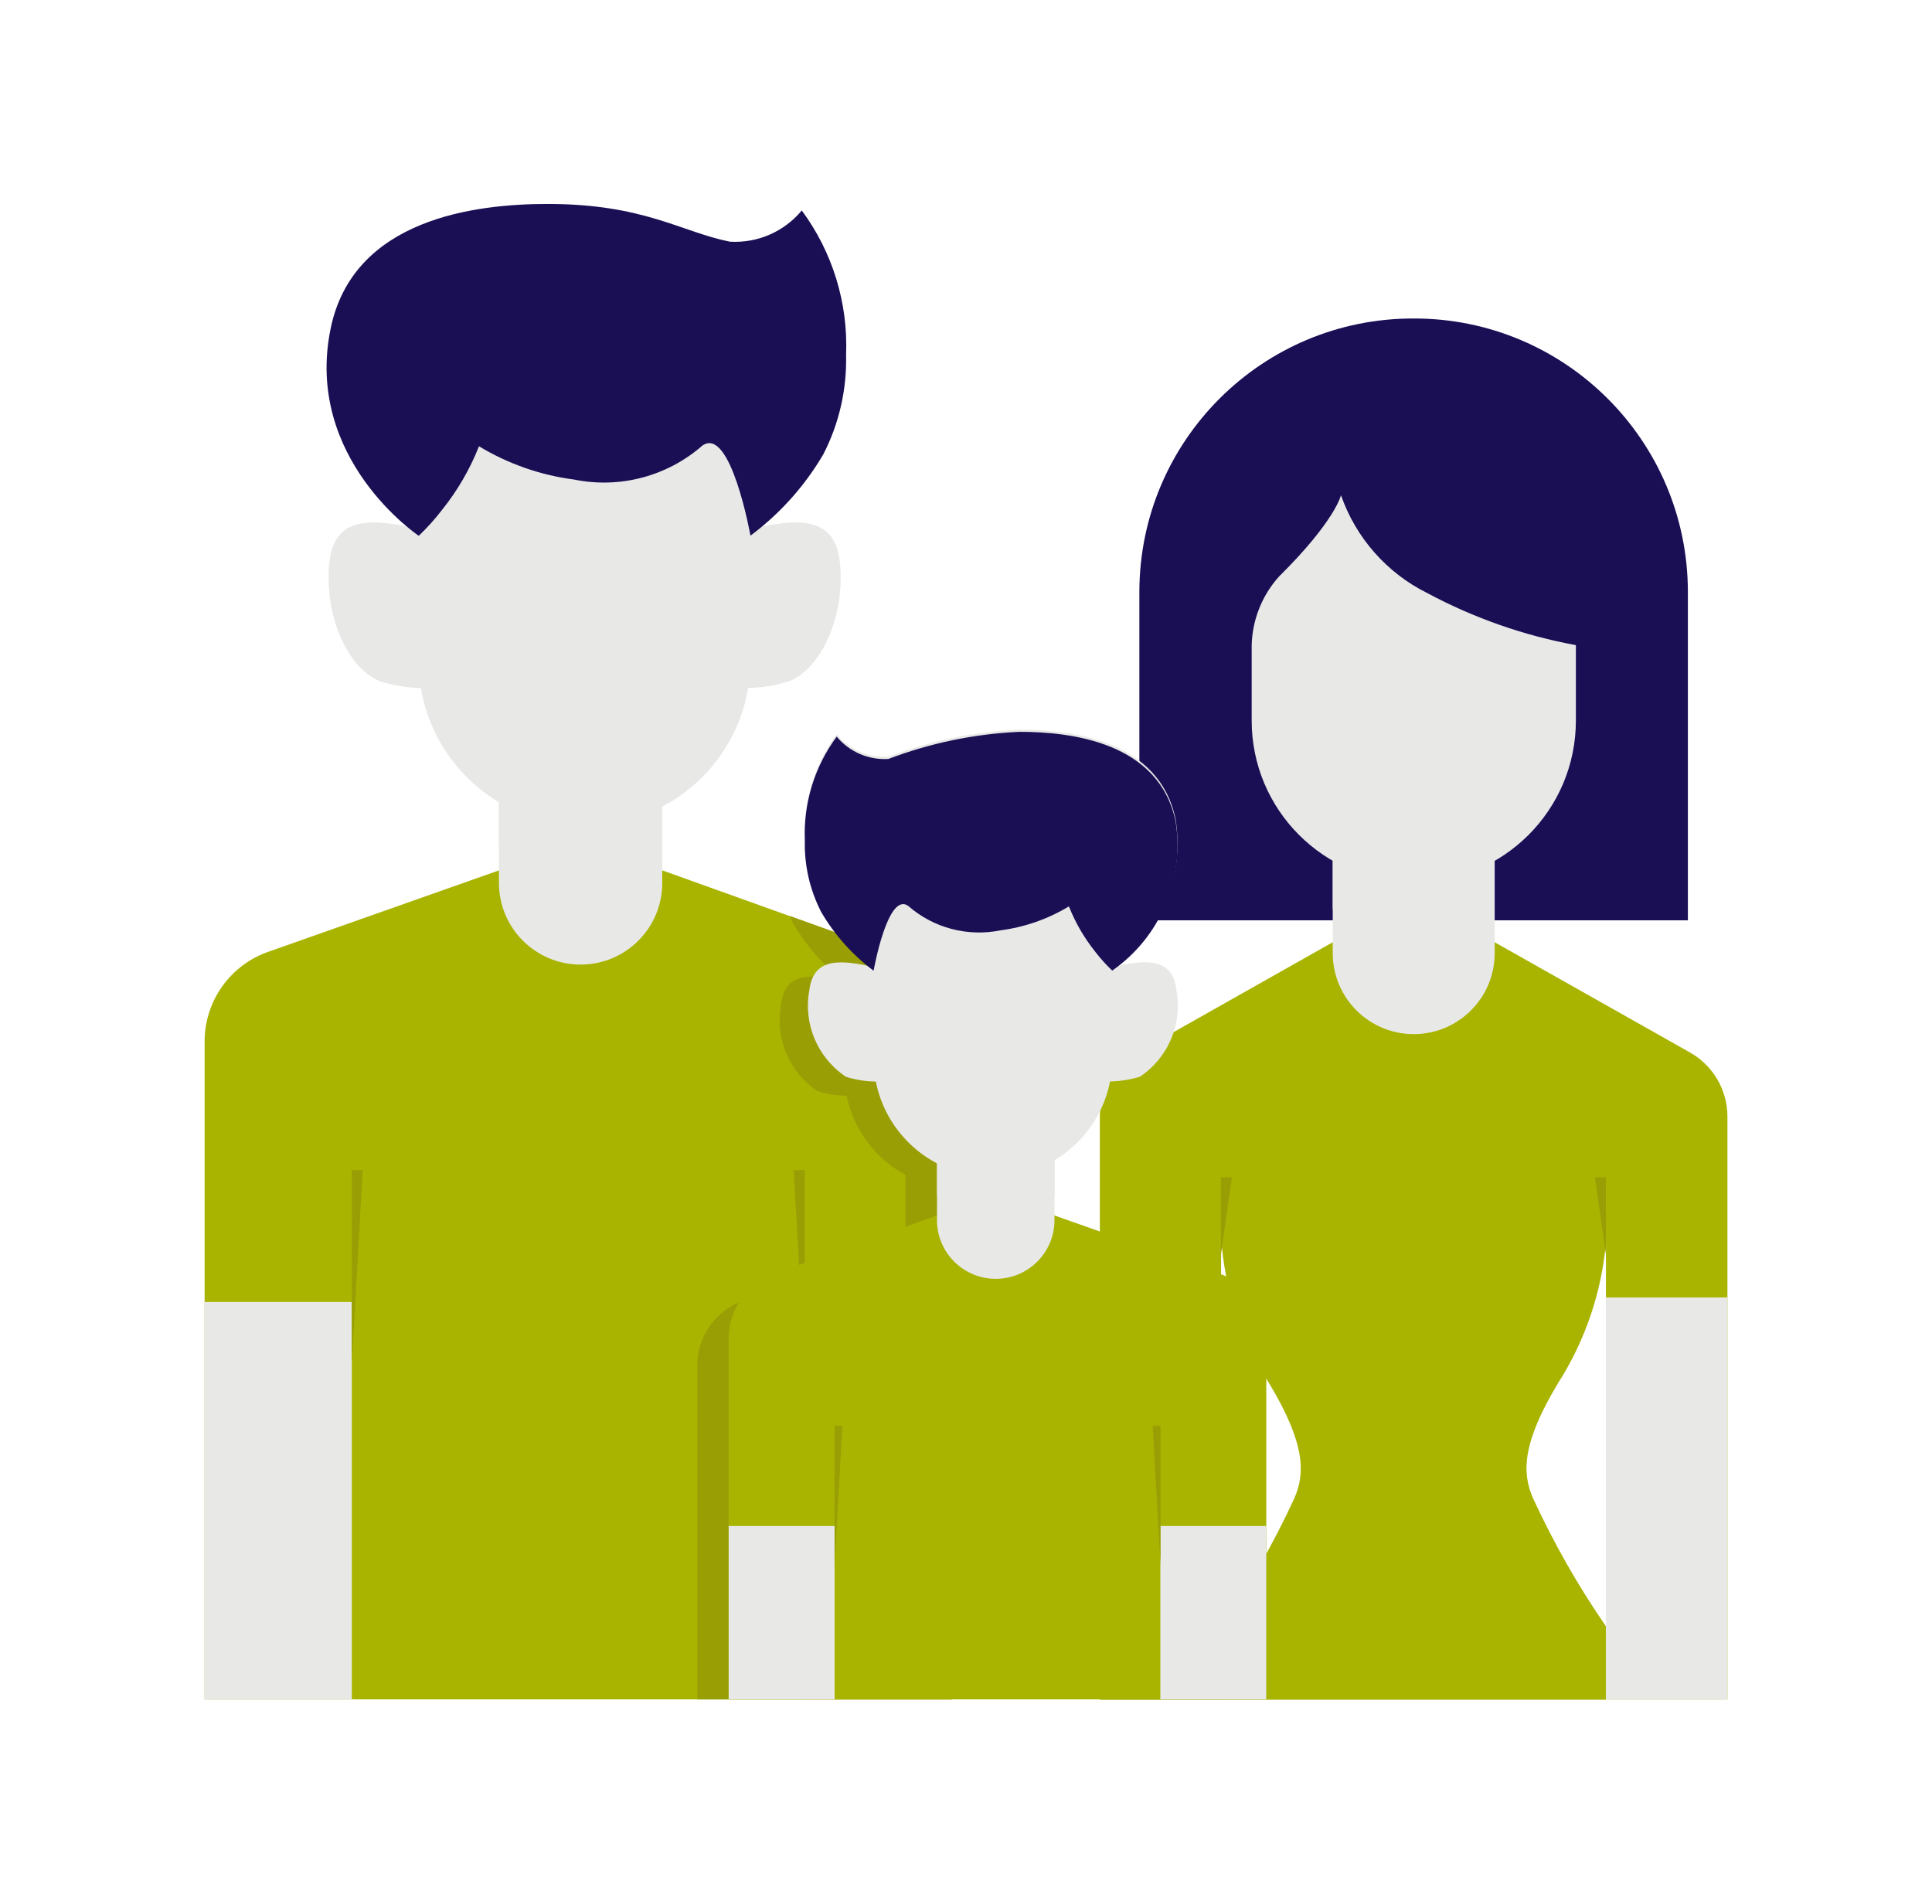
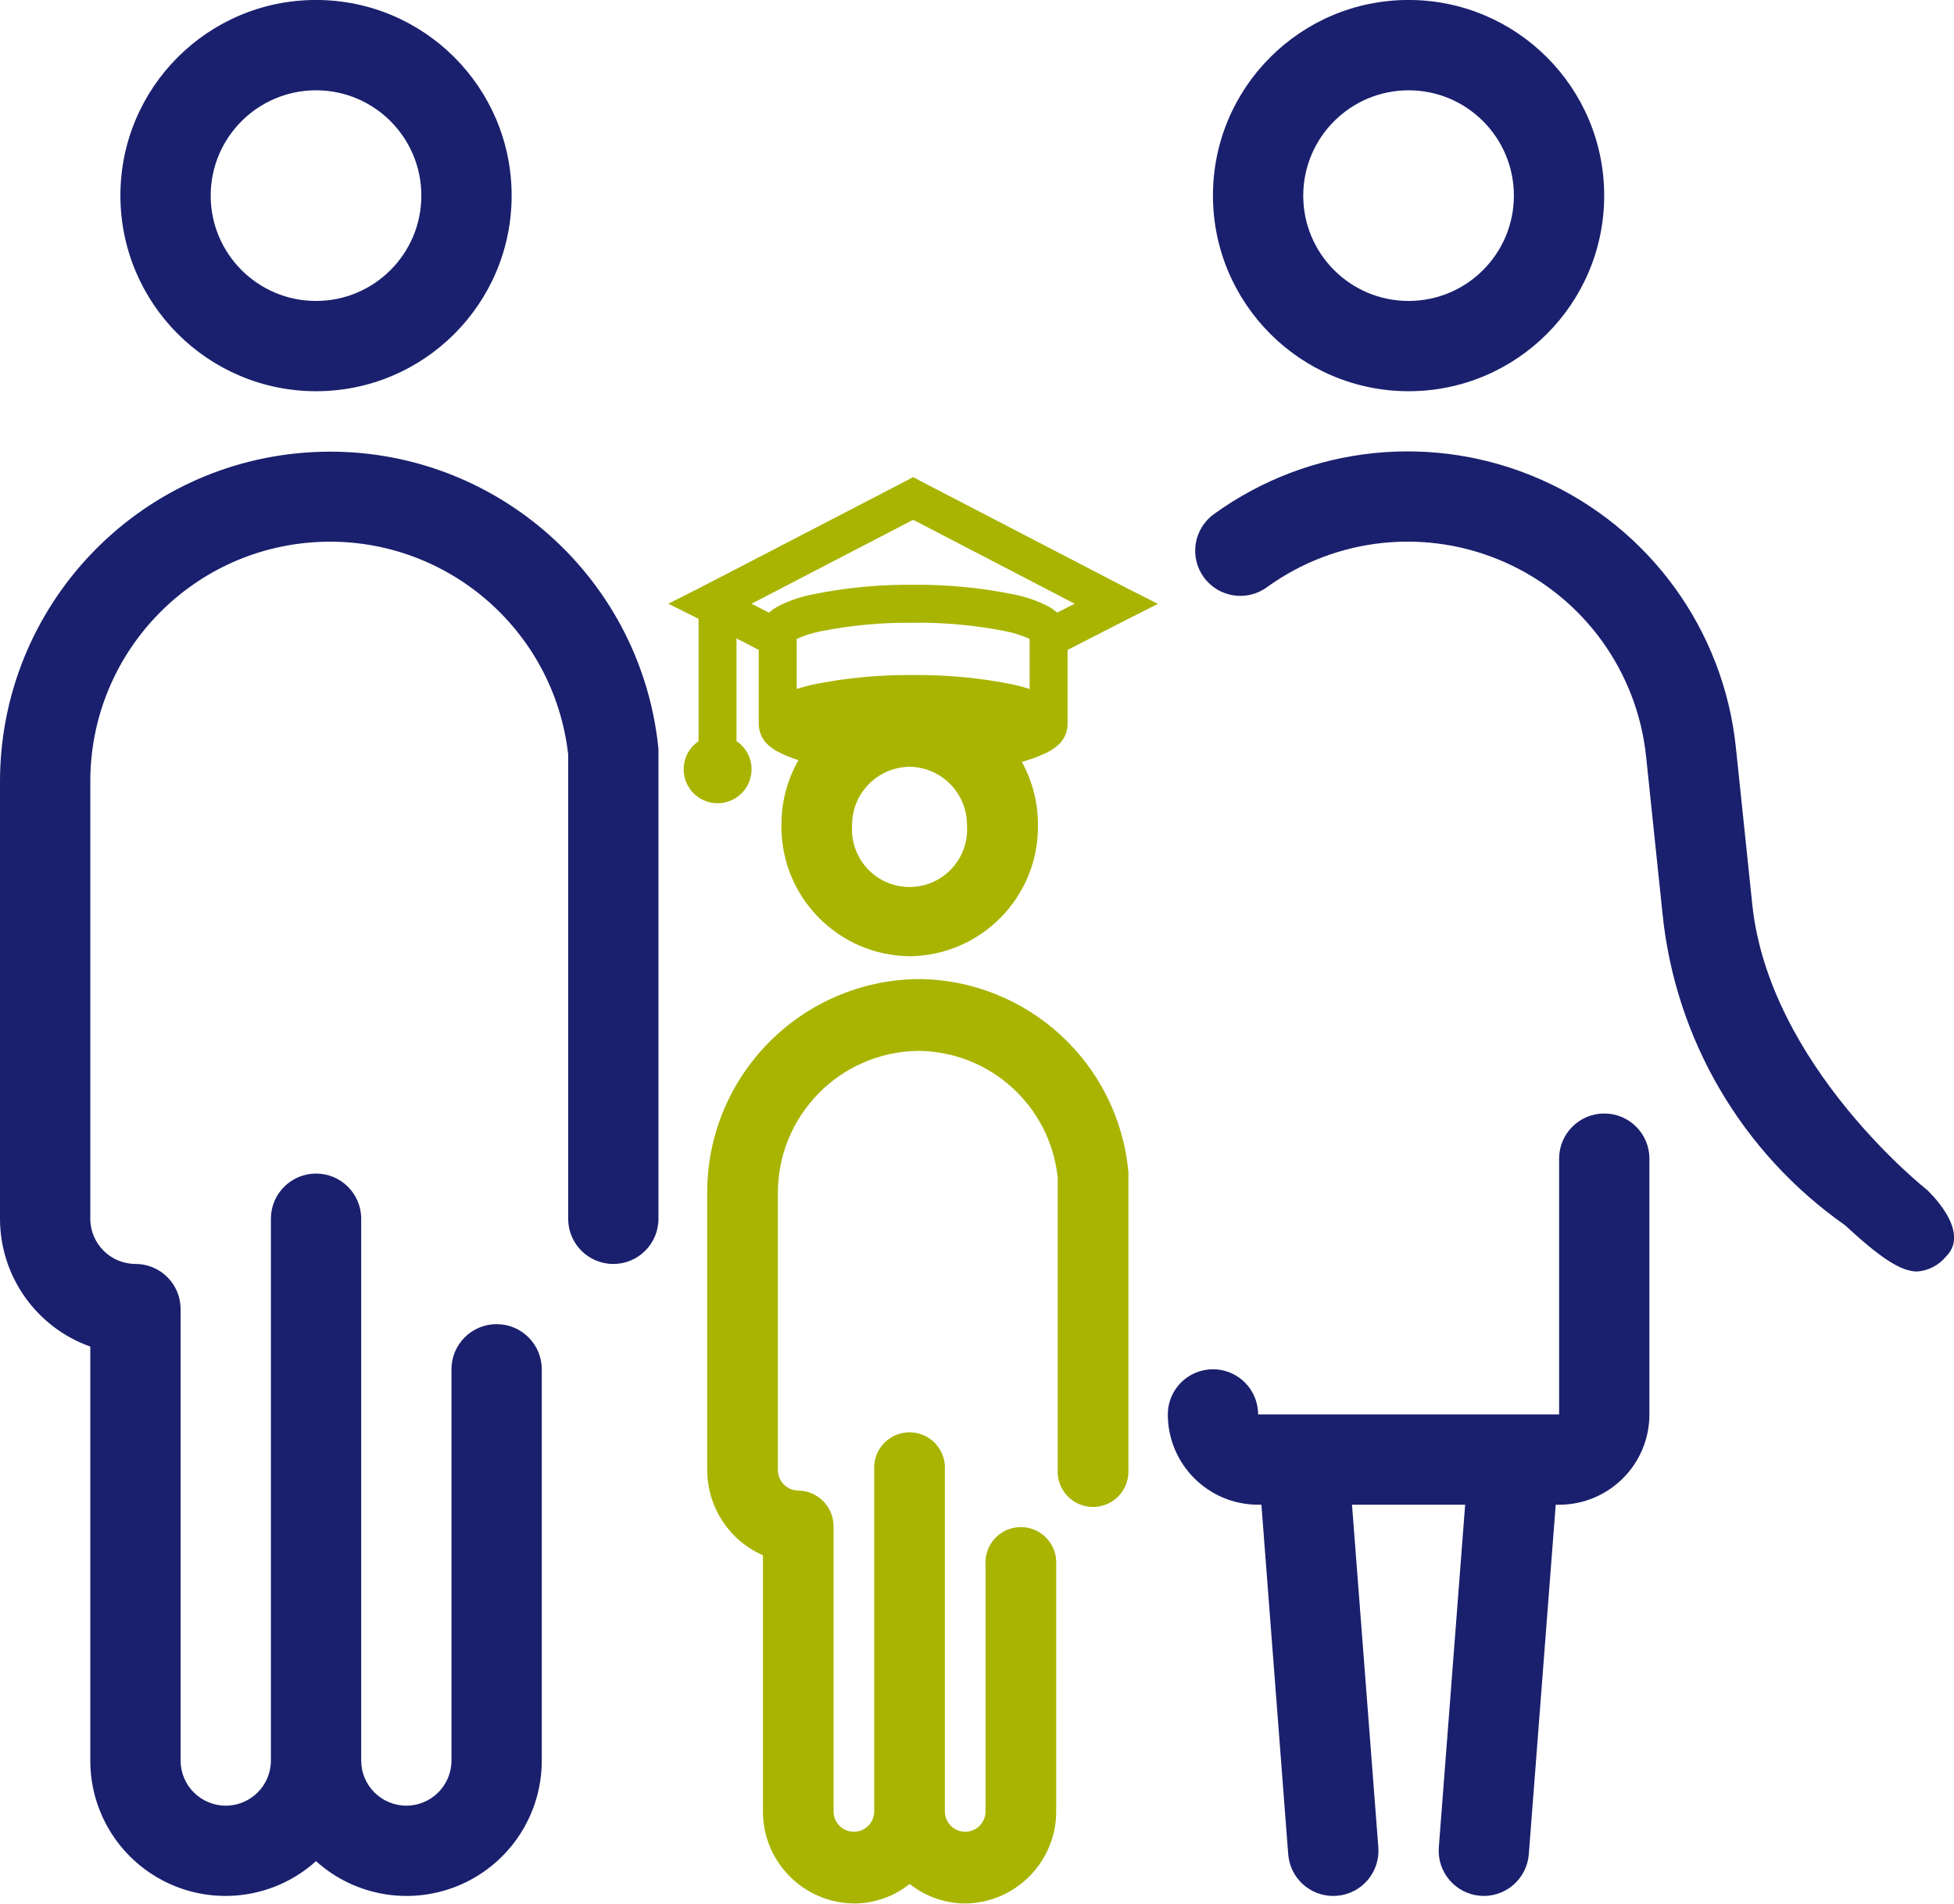
- <svg xmlns="http://www.w3.org/2000/svg" width="68" height="67" viewBox="0 0 68 67">
-   <g id="Group_226" data-name="Group 226" transform="translate(-2466.24 -593.24)">
-     <rect id="Rectangle_55" data-name="Rectangle 55" width="68" height="67" transform="translate(2466.24 593.24)" fill="none" />
-     <g id="Group_227" data-name="Group 227" transform="translate(2473.442 600.415)">
-       <g id="family">
-         <path id="Path_162" data-name="Path 162" d="M38.947,4.133a9.632,9.632,0,0,0-9.653,9.614v11.57H48.6V13.747A9.633,9.633,0,0,0,38.947,4.133Z" transform="translate(3.606 -0.097)" fill="#1a0f55" />
-         <path id="Path_163" data-name="Path 163" d="M32.354,34.429a10.835,10.835,0,0,0,1.7,5.159c1.268,2.115,1.268,3.16.871,4.049a30.278,30.278,0,0,1-2.563,4.5l-.008,2.574H45.9V48.128a30.276,30.276,0,0,1-2.563-4.5c-.394-.889-.4-1.934.871-4.049A11,11,0,0,0,45.9,34.628V50.7h4.276V30.185a2.593,2.593,0,0,0-1.32-2.257l-6.875-3.88H36.285l-6.878,3.885a2.593,2.593,0,0,0-1.32,2.257V50.707h4.265Z" transform="translate(3.422 1.943)" fill="#a8b400" />
-         <rect id="Rectangle_49" data-name="Rectangle 49" width="4.277" height="14.148" transform="translate(49.319 38.496)" fill="#e8e8e7" />
-         <rect id="Rectangle_50" data-name="Rectangle 50" width="4.277" height="14.148" transform="translate(31.502 38.496)" fill="#9a9e05" />
-         <path id="Path_164" data-name="Path 164" d="M31.786,30.955v2.712l.384-2.712Z" transform="translate(3.986 3.31)" fill="#9a9e05" />
-         <path id="Path_165" data-name="Path 165" d="M43.59,30.955v2.712l-.384-2.712Z" transform="translate(5.729 3.31)" fill="#9a9e05" />
-         <path id="Path_166" data-name="Path 166" d="M38.01,21.366a5.425,5.425,0,0,1-2.811-.8v3.892a2.848,2.848,0,1,0,5.7,0V20.542a5.43,5.43,0,0,1-2.861.824Z" transform="translate(4.507 1.918)" fill="#e8e8e7" />
-         <path id="Path_167" data-name="Path 167" d="M38.01,21.366a5.425,5.425,0,0,1-2.811-.8v2.305a7.492,7.492,0,0,0,2.811.547h.023a7.5,7.5,0,0,0,2.861-.565V20.542a5.43,5.43,0,0,1-2.861.824Z" transform="translate(4.507 1.955)" fill="#e8e8e7" />
-         <path id="Path_168" data-name="Path 168" d="M24.837,24.717l-7.978-2.863H11.112L2.98,24.724A3.343,3.343,0,0,0,.75,27.868V51.035h26.3V27.856A3.343,3.343,0,0,0,24.837,24.717Z" transform="translate(-0.75 1.608)" fill="#a8b400" />
-         <path id="Path_169" data-name="Path 169" d="M12.576,19.425a5.482,5.482,0,0,1-2.838-.807v3.616a2.873,2.873,0,0,0,5.747,0V18.592a5.471,5.471,0,0,1-2.881.831Z" transform="translate(0.622 1.671)" fill="#e8e8e7" />
-         <path id="Path_170" data-name="Path 170" d="M12.576,19.425a5.482,5.482,0,0,1-2.838-.807v2.327a7.566,7.566,0,0,0,2.838.552H12.6a7.559,7.559,0,0,0,2.882-.571V18.594a5.471,5.471,0,0,1-2.882.831Z" transform="translate(0.622 1.702)" fill="#e8e8e7" />
-         <rect id="Rectangle_51" data-name="Rectangle 51" width="5.181" height="13.991" transform="translate(0 38.653)" fill="#e8e8e7" />
-         <rect id="Rectangle_52" data-name="Rectangle 52" width="5.181" height="13.991" transform="translate(21.12 38.653)" fill="#fcd3c4" />
-         <path id="Path_171" data-name="Path 171" d="M5.629,30.783H5.245v6.806Z" transform="translate(-0.064 3.228)" fill="#9a9e05" />
-         <path id="Path_172" data-name="Path 172" d="M18.741,30.783h.384v6.806Z" transform="translate(1.995 3.228)" fill="#9a9e05" />
-         <path id="Path_173" data-name="Path 173" d="M24.756,50.823V27.642A3.343,3.343,0,0,0,22.541,24.5l-3.489-1.252c.036.077.062.151.1.231a6.906,6.906,0,0,0,1.81,2.062c-1.045-.231-2.083-.4-2.22.818a3.017,3.017,0,0,0,1.268,3.046,3.2,3.2,0,0,0,1.037.164,4.13,4.13,0,0,0,2.075,2.792v2.294c0,.028.007.054.008.082h-.008L17.386,36.8a2.4,2.4,0,0,0-1.593,2.258V50.823Z" transform="translate(1.546 1.821)" fill="#9a9e05" />
-         <path id="Path_174" data-name="Path 174" d="M18.346,34.454l5.74-2.061h4.132l5.851,2.065a2.4,2.4,0,0,1,1.606,2.263V49.428H16.753V36.712A2.4,2.4,0,0,1,18.346,34.454Z" transform="translate(1.692 3.216)" fill="#a8b400" />
-         <path id="Path_175" data-name="Path 175" d="M25.209,30.646a3.93,3.93,0,0,0,2.04-.576v2.6a2.068,2.068,0,0,1-4.134,0V30.048a3.938,3.938,0,0,0,2.075.6Z" transform="translate(2.663 3.166)" fill="#e8e8e7" />
-         <path id="Path_176" data-name="Path 176" d="M25.209,30.646a3.93,3.93,0,0,0,2.04-.576v1.675a5.434,5.434,0,0,1-2.04.4h-.018a5.46,5.46,0,0,1-2.075-.41V30.048a3.938,3.938,0,0,0,2.075.6Z" transform="translate(2.663 3.2)" fill="#e8e8e7" />
-         <rect id="Rectangle_53" data-name="Rectangle 53" width="3.728" height="6.105" transform="translate(37.366 52.645) rotate(180)" fill="#e8e8e7" />
-         <rect id="Rectangle_54" data-name="Rectangle 54" width="3.728" height="6.105" transform="translate(22.173 52.645) rotate(180)" fill="#e8e8e7" />
-         <path id="Path_177" data-name="Path 177" d="M29.7,38.817h.277v4.9Z" transform="translate(3.667 4.196)" fill="#9a9e05" />
-         <path id="Path_178" data-name="Path 178" d="M20.262,38.817h-.275v4.9Z" transform="translate(2.186 4.196)" fill="#9a9e05" />
-         <path id="Path_179" data-name="Path 179" d="M33.677,12.629c1.992-1.97,2.19-2.872,2.19-2.872A6.081,6.081,0,0,0,38.9,13.2a17.951,17.951,0,0,0,5.235,1.835V17.69a5.693,5.693,0,0,1-5.695,5.694h-.022a5.693,5.693,0,0,1-5.694-5.695v-2.65a3.753,3.753,0,0,1,.954-2.41Z" transform="translate(4.129 0.499)" fill="#e8e8e7" />
-         <path id="Path_180" data-name="Path 180" d="M22.526,11.931c-.194-1.689-1.662-1.453-3.141-1.136-.032.007-.138.02-.206.028v4.416a5.476,5.476,0,0,1-.124,1.153,5.06,5.06,0,0,0,1.682-.231C21.919,15.7,22.738,13.772,22.526,11.931ZM7.915,10.822c-.068-.008-.173-.021-.205-.028-1.48-.317-2.947-.552-3.141,1.136-.212,1.844.606,3.772,1.789,4.235A5.313,5.313,0,0,0,8.04,16.4a5.552,5.552,0,0,1-.124-1.153Z" transform="translate(-0.172 0.646)" fill="#e8e8e7" />
-         <path id="Path_181" data-name="Path 181" d="M21.195.864a3.049,3.049,0,0,1-2.528,1.095C16.938,1.613,15.65.631,12.25.631c-2.523,0-6.836.508-7.634,4.38-.945,4.6,3.1,7.3,3.1,7.3v4.444a5.792,5.792,0,0,0,5.825,5.757h.024a5.792,5.792,0,0,0,5.825-5.757V12.311a9.668,9.668,0,0,0,2.561-2.867,7.261,7.261,0,0,0,.8-3.5A8,8,0,0,0,21.195.864Z" transform="translate(-0.182 -0.631)" fill="#e8e8e7" />
-         <path id="Path_182" data-name="Path 182" d="M19.394,12.311S18.7,8.428,17.7,9.142a5.26,5.26,0,0,1-4.514,1.194A8.615,8.615,0,0,1,9.839,9.165a8.677,8.677,0,0,1-1.292,2.229,8.04,8.04,0,0,1-.828.922s-4.049-2.709-3.1-7.3c.8-3.873,5.111-4.38,7.634-4.38,3.4,0,4.693.983,6.418,1.328A3.046,3.046,0,0,0,21.2.865a8,8,0,0,1,1.559,5.086,7.254,7.254,0,0,1-.8,3.495A9.668,9.668,0,0,1,19.394,12.311Z" transform="translate(-0.182 -0.631)" fill="#1a0f55" />
-         <path id="Path_183" data-name="Path 183" d="M19.224,25.255c.139-1.215,1.2-1.047,2.26-.818.023,0,.1.014.148.02v3.178a3.967,3.967,0,0,0,.09.832,3.649,3.649,0,0,1-1.21-.165A3,3,0,0,1,19.224,25.255Zm10.512-.8a.9.9,0,0,0,.148-.02c1.065-.231,2.121-.4,2.26.818A3,3,0,0,1,30.856,28.3a3.822,3.822,0,0,1-1.21.165,3.892,3.892,0,0,0,.09-.832Z" transform="translate(2.061 2.426)" fill="#e8e8e7" />
-         <path id="Path_184" data-name="Path 184" d="M20.2,17.291a2.19,2.19,0,0,0,1.819.787,14.857,14.857,0,0,1,4.617-.955c1.815,0,4.918.367,5.492,3.153A5.364,5.364,0,0,1,29.9,25.528v3.2a4.167,4.167,0,0,1-4.191,4.141H25.69A4.167,4.167,0,0,1,21.5,28.725v-3.2a6.964,6.964,0,0,1-1.844-2.062,5.215,5.215,0,0,1-.576-2.515A5.755,5.755,0,0,1,20.2,17.291Z" transform="translate(2.046 1.384)" fill="#e8e8e7" />
-         <path id="Path_185" data-name="Path 185" d="M21.5,25.528s.494-2.794,1.218-2.281a3.786,3.786,0,0,0,3.247.86,6.21,6.21,0,0,0,2.409-.843,6.239,6.239,0,0,0,.93,1.6,5.72,5.72,0,0,0,.595.66,5.364,5.364,0,0,0,2.23-5.251c-.576-2.787-3.677-3.154-5.492-3.154a14.857,14.857,0,0,0-4.617.956,2.19,2.19,0,0,1-1.819-.787,5.755,5.755,0,0,0-1.121,3.66,5.215,5.215,0,0,0,.576,2.515A6.964,6.964,0,0,0,21.5,25.528Z" transform="translate(2.046 1.466)" fill="#1a0f55" />
-       </g>
+ <svg xmlns="http://www.w3.org/2000/svg" width="74.655" height="72.724" viewBox="0 0 74.655 72.724">
+   <g id="Group_735" data-name="Group 735" transform="translate(3510 -4397)">
+     <path id="Union_7" data-name="Union 7" d="M12.072,71.108A5.165,5.165,0,0,1,3.45,67.262V51.447A5.189,5.189,0,0,1,0,46.566V29.86a12.61,12.61,0,0,1,25.151-1.311.946.946,0,0,1,.006.178V46.566a1.724,1.724,0,1,1-3.449,0V28.825A9.158,9.158,0,0,0,3.45,29.86V46.566a1.73,1.73,0,0,0,1.724,1.724A1.722,1.722,0,0,1,6.9,50.016V67.262a1.725,1.725,0,0,0,3.45,0v-20.7a1.725,1.725,0,0,1,3.45,0v20.7a1.724,1.724,0,1,0,3.449,0V52.315a1.725,1.725,0,0,1,3.45,0V67.262a5.166,5.166,0,0,1-8.624,3.846ZM4.6,7.473a7.474,7.474,0,1,1,7.473,7.474A7.481,7.481,0,0,1,4.6,7.473Zm3.45,0A4.024,4.024,0,1,0,12.072,3.45,4.028,4.028,0,0,0,8.049,7.473Z" transform="translate(-3510 4397)" fill="#1a206d" />
+     <path id="Union_6" data-name="Union 6" d="M11.941,72.43a1.725,1.725,0,0,1-1.587-1.851l1.006-13.09H7.037l1.006,13.09A1.725,1.725,0,0,1,6.456,72.43a1.033,1.033,0,0,1-.132.006A1.724,1.724,0,0,1,4.6,70.843L3.576,57.489H3.45A3.452,3.452,0,0,1,0,54.039a1.725,1.725,0,0,1,3.45,0h11.5V44.267a1.725,1.725,0,1,1,3.45,0v9.773a3.452,3.452,0,0,1-3.45,3.45H14.82L13.792,70.843a1.728,1.728,0,0,1-1.719,1.593A1.074,1.074,0,0,1,11.941,72.43ZM25.87,46.808A16.586,16.586,0,0,1,18.9,34.9l-.627-6A9.162,9.162,0,0,0,3.783,22.438a1.725,1.725,0,0,1-2.024-2.794,12.613,12.613,0,0,1,19.943,8.9l.627,6C22.967,40.708,29,45.455,29,45.455s1.717,1.564.74,2.542a1.579,1.579,0,0,1-1.107.582C27.994,48.579,27.208,48.043,25.87,46.808ZM1.724,7.473A7.474,7.474,0,1,1,9.2,14.947,7.481,7.481,0,0,1,1.724,7.473Zm3.45,0A4.024,4.024,0,1,0,9.2,3.45,4.029,4.029,0,0,0,5.174,7.473Z" transform="translate(-3465.382 4397)" fill="#1a206d" />
+     <g id="Group_734" data-name="Group 734" transform="translate(-3484.13 4415.397)">
+       <path id="Union_8" data-name="Union 8" d="M7.448,44.764A3.137,3.137,0,0,1,5.32,45.6a3.23,3.23,0,0,1-3.192-3.257V32.387A3.263,3.263,0,0,1,0,29.315V18.8a7.869,7.869,0,0,1,7.778-7.94,7.82,7.82,0,0,1,7.739,7.115.608.608,0,0,1,0,.112v11.23a1.064,1.064,0,1,1-2.128,0V18.146a5.679,5.679,0,0,0-5.615-5.117A5.717,5.717,0,0,0,2.128,18.8V29.315A1.078,1.078,0,0,0,3.192,30.4a1.074,1.074,0,0,1,1.064,1.086V42.343a1.064,1.064,0,1,0,2.128,0V29.315a1.064,1.064,0,1,1,2.128,0V42.343a1.064,1.064,0,1,0,2.128,0v-9.41a1.064,1.064,0,1,1,2.128,0v9.41A3.23,3.23,0,0,1,9.576,45.6,3.137,3.137,0,0,1,7.448,44.764ZM2.837,4.7A4.663,4.663,0,0,1,7.448,0a4.663,4.663,0,0,1,4.611,4.7,4.663,4.663,0,0,1-4.611,4.7A4.663,4.663,0,0,1,2.837,4.7Zm2.128,0A2.483,2.483,0,1,0,7.448,2.172,2.511,2.511,0,0,0,4.966,4.7Z" transform="translate(1.437 8.439)" fill="#a8b400" />
+       <path id="Union_8_-_Outline" data-name="Union 8 - Outline" d="M9.364,45.675a3.421,3.421,0,0,1-2.128-.746,3.42,3.42,0,0,1-2.128.746,3.517,3.517,0,0,1-3.48-3.545V32.37A3.558,3.558,0,0,1-.5,29.1V18.585a8.157,8.157,0,0,1,8.066-8.228,8.11,8.11,0,0,1,8.025,7.373v.009a.876.876,0,0,1,0,.144V29.1a1.352,1.352,0,1,1-2.7,0V17.95A5.4,5.4,0,0,0,7.566,13.1,5.429,5.429,0,0,0,2.2,18.585V29.1a.788.788,0,0,0,.776.8,1.364,1.364,0,0,1,1.351,1.373V42.131a.777.777,0,1,0,1.553,0V29.1a1.352,1.352,0,1,1,2.7,0V42.131a.777.777,0,1,0,1.553,0v-9.41a1.352,1.352,0,1,1,2.7,0v9.41A3.517,3.517,0,0,1,9.364,45.675ZM7.235,44.162l.194.178a2.857,2.857,0,0,0,1.934.76,2.941,2.941,0,0,0,2.9-2.97v-9.41a.777.777,0,1,0-1.553,0v9.41a1.352,1.352,0,1,1-2.7,0V29.1a.777.777,0,1,0-1.553,0V42.131a1.352,1.352,0,1,1-2.7,0V31.274a.789.789,0,0,0-.776-.8A1.364,1.364,0,0,1,1.628,29.1V18.585a6,6,0,0,1,5.937-6.056,5.869,5.869,0,0,1,3.962,1.538A6.086,6.086,0,0,1,13.466,17.9l0,.016V29.1a.777.777,0,1,0,1.553,0V17.844a.528.528,0,0,0,0-.054v0a7.536,7.536,0,0,0-7.453-6.855A7.582,7.582,0,0,0,.075,18.585V29.1a2.976,2.976,0,0,0,1.939,2.8l.19.069V42.131a2.941,2.941,0,0,0,2.9,2.97,2.856,2.856,0,0,0,1.933-.76Zm0-34.677a4.952,4.952,0,0,1-4.9-4.992A4.951,4.951,0,0,1,7.236-.5a4.952,4.952,0,0,1,4.9,4.992A4.952,4.952,0,0,1,7.236,9.485Zm0-9.41A4.376,4.376,0,0,0,2.912,4.492,4.376,4.376,0,0,0,7.236,8.91a4.376,4.376,0,0,0,4.324-4.418A4.376,4.376,0,0,0,7.236.075Zm0,7.238a2.821,2.821,0,1,1,2.77-2.821A2.8,2.8,0,0,1,7.236,7.313Zm0-5.067a2.223,2.223,0,0,0-2.2,2.246,2.2,2.2,0,1,0,4.39,0A2.223,2.223,0,0,0,7.236,2.246Z" transform="translate(1.65 8.652)" fill="#a8b400" />
+       <path id="graduation-cap-solid-svgrepo-com" d="M9.331,4.875l-.269.144L1.3,9.043l-.988.5.97.485v4.851a1.147,1.147,0,1,0,1.725.988,1.139,1.139,0,0,0-.575-.988V10.624l1.15.593v2.928a.954.954,0,0,0,.252.629A1.66,1.66,0,0,0,4.3,15.1a4.974,4.974,0,0,0,1.24.413c1,.222,2.326-.737,3.791-.737s2.794.959,3.791.737a4.974,4.974,0,0,0,1.24-.413,1.659,1.659,0,0,0,.467-.323.954.954,0,0,0,.252-.629V11.217l2.282-1.168.988-.5-.988-.5L9.6,5.019Zm0,1.293,6.5,3.377-1.024.521a1.7,1.7,0,0,0-.449-.323,4.94,4.94,0,0,0-1.24-.413,18.059,18.059,0,0,0-3.791-.359A18.058,18.058,0,0,0,5.54,9.33a4.94,4.94,0,0,0-1.24.413,1.7,1.7,0,0,0-.449.323L2.828,9.546Zm0,3.952a17.189,17.189,0,0,1,3.539.323,4.439,4.439,0,0,1,.97.305.351.351,0,0,1,.09.072v2.192a6.284,6.284,0,0,0-.808-.234,18.121,18.121,0,0,0-3.791-.359,18.121,18.121,0,0,0-3.791.359,6.283,6.283,0,0,0-.808.234V10.822a.35.35,0,0,1,.09-.072,4.437,4.437,0,0,1,.97-.305A17.188,17.188,0,0,1,9.331,10.121Z" transform="translate(-0.313 -4.875)" fill="#a8b400" stroke="#a8b400" stroke-width="0.3" />
    </g>
  </g>
</svg>
